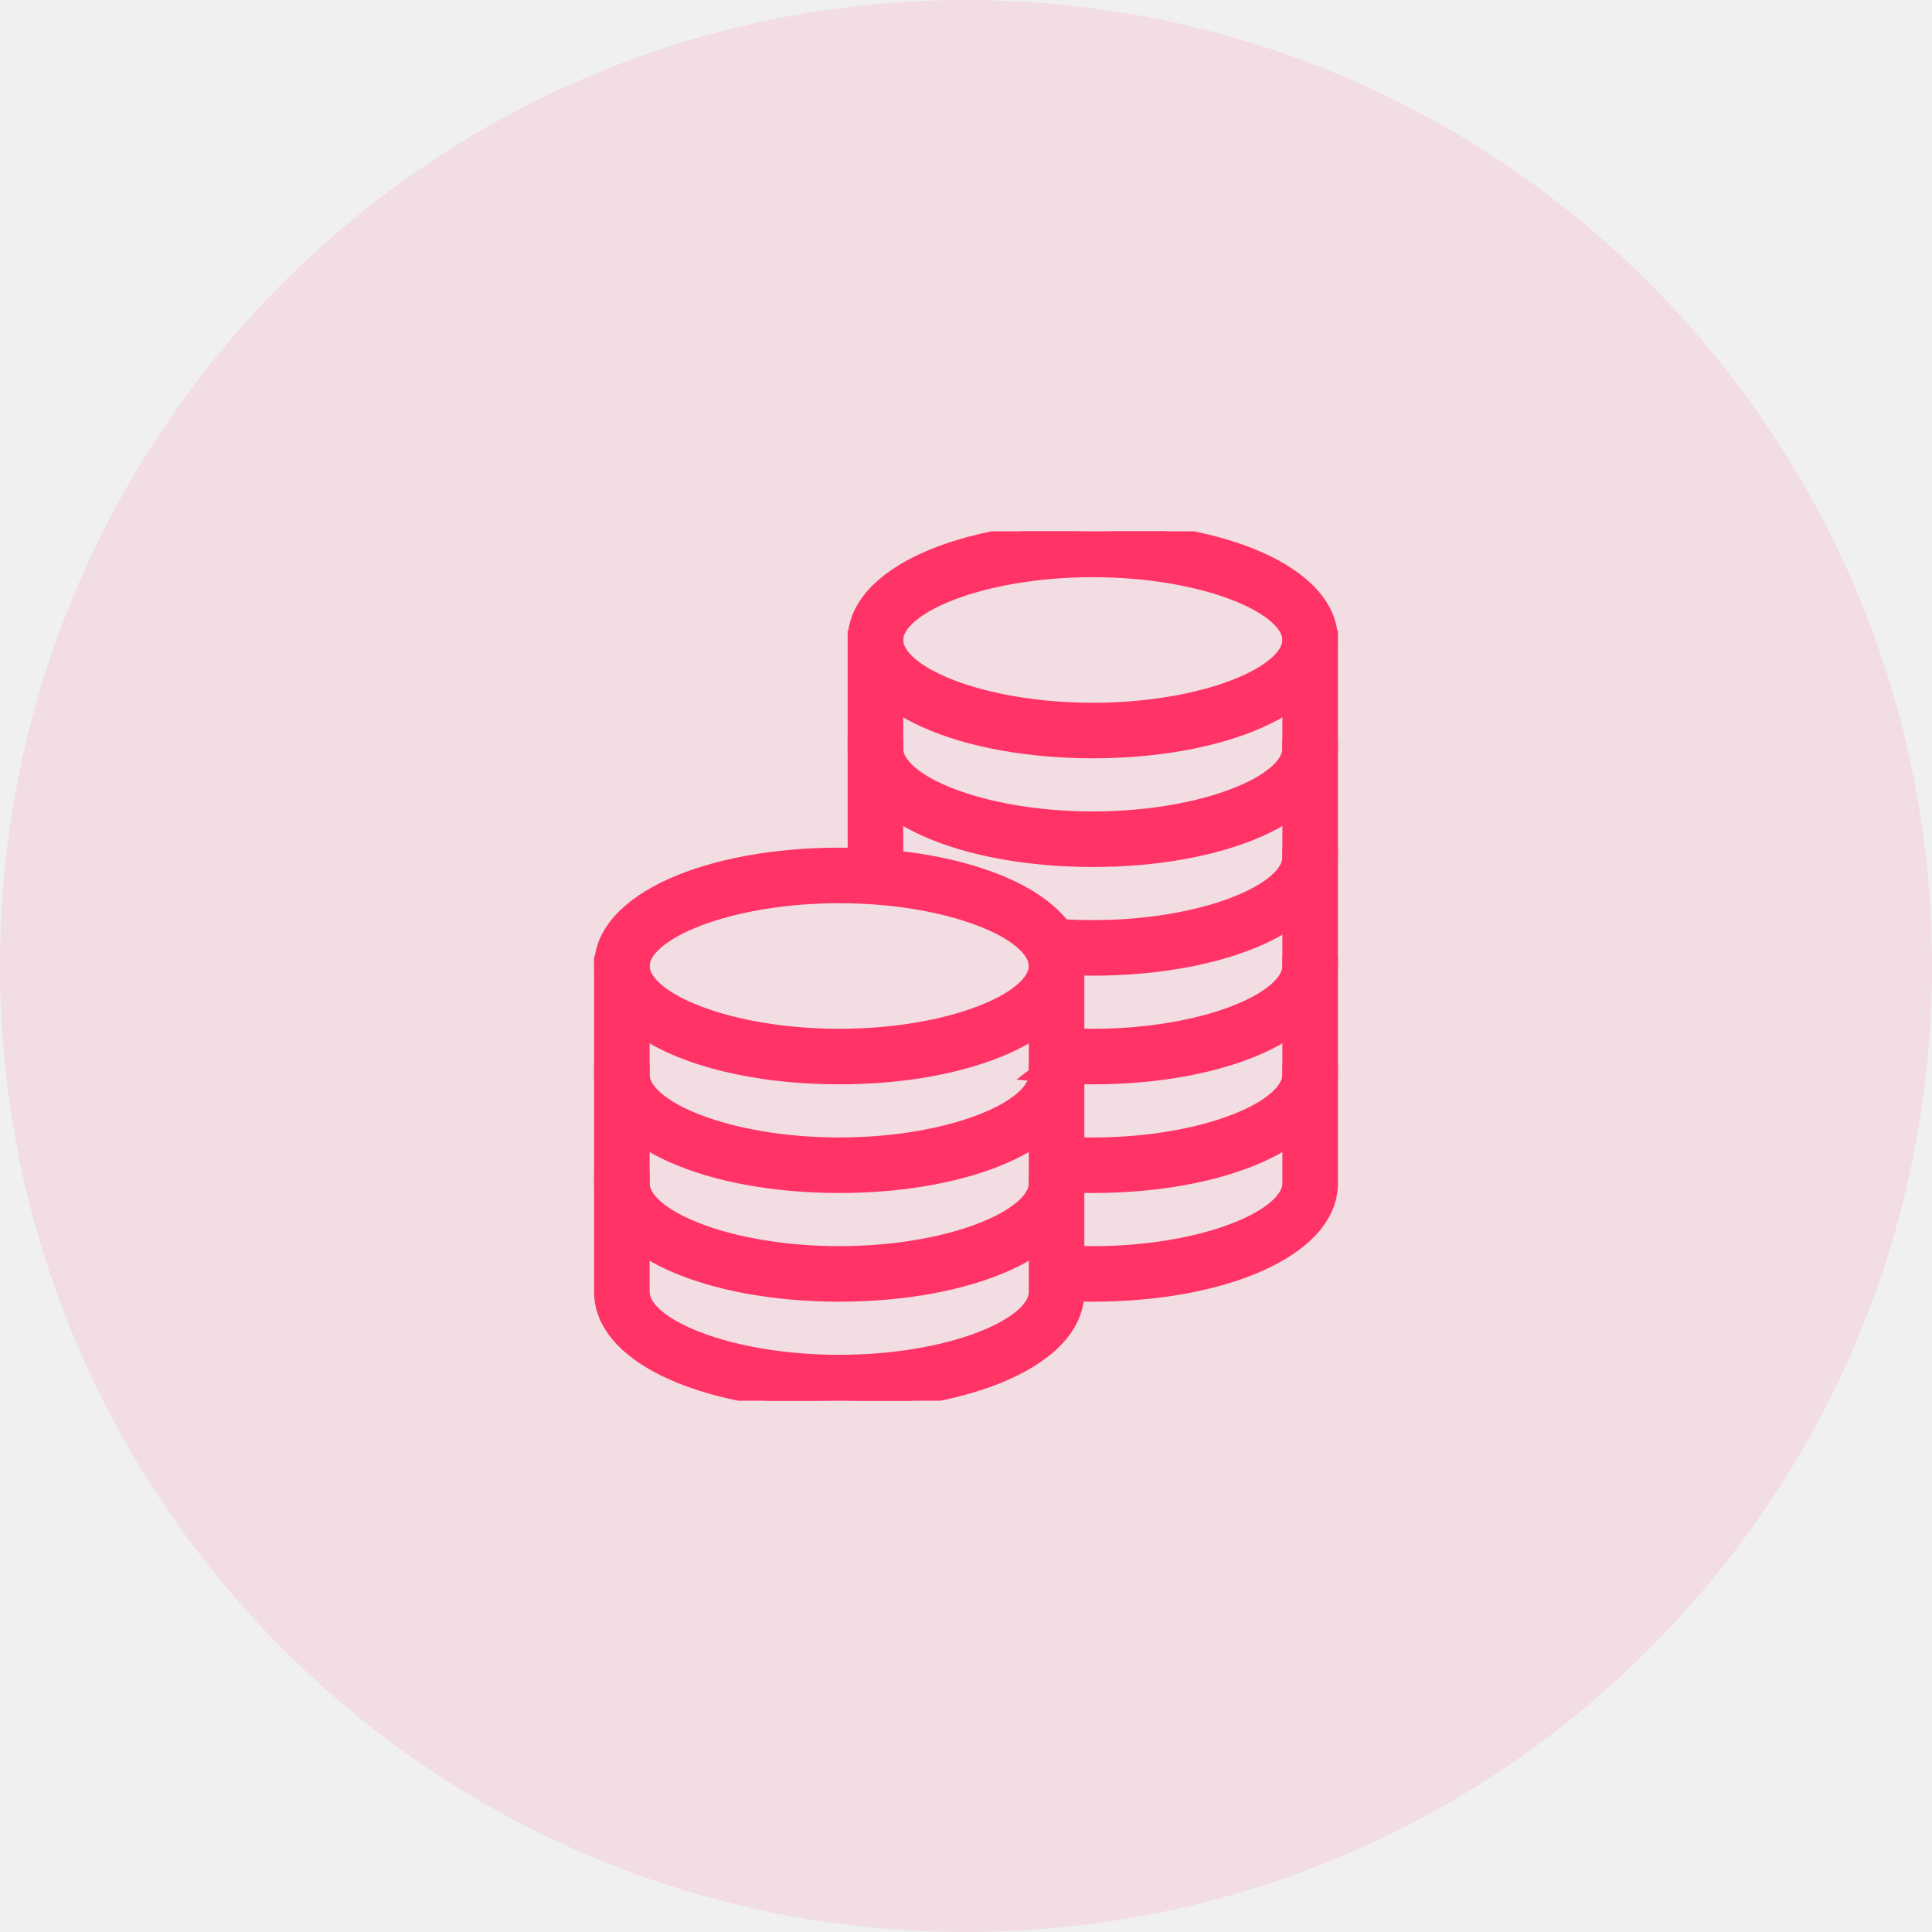
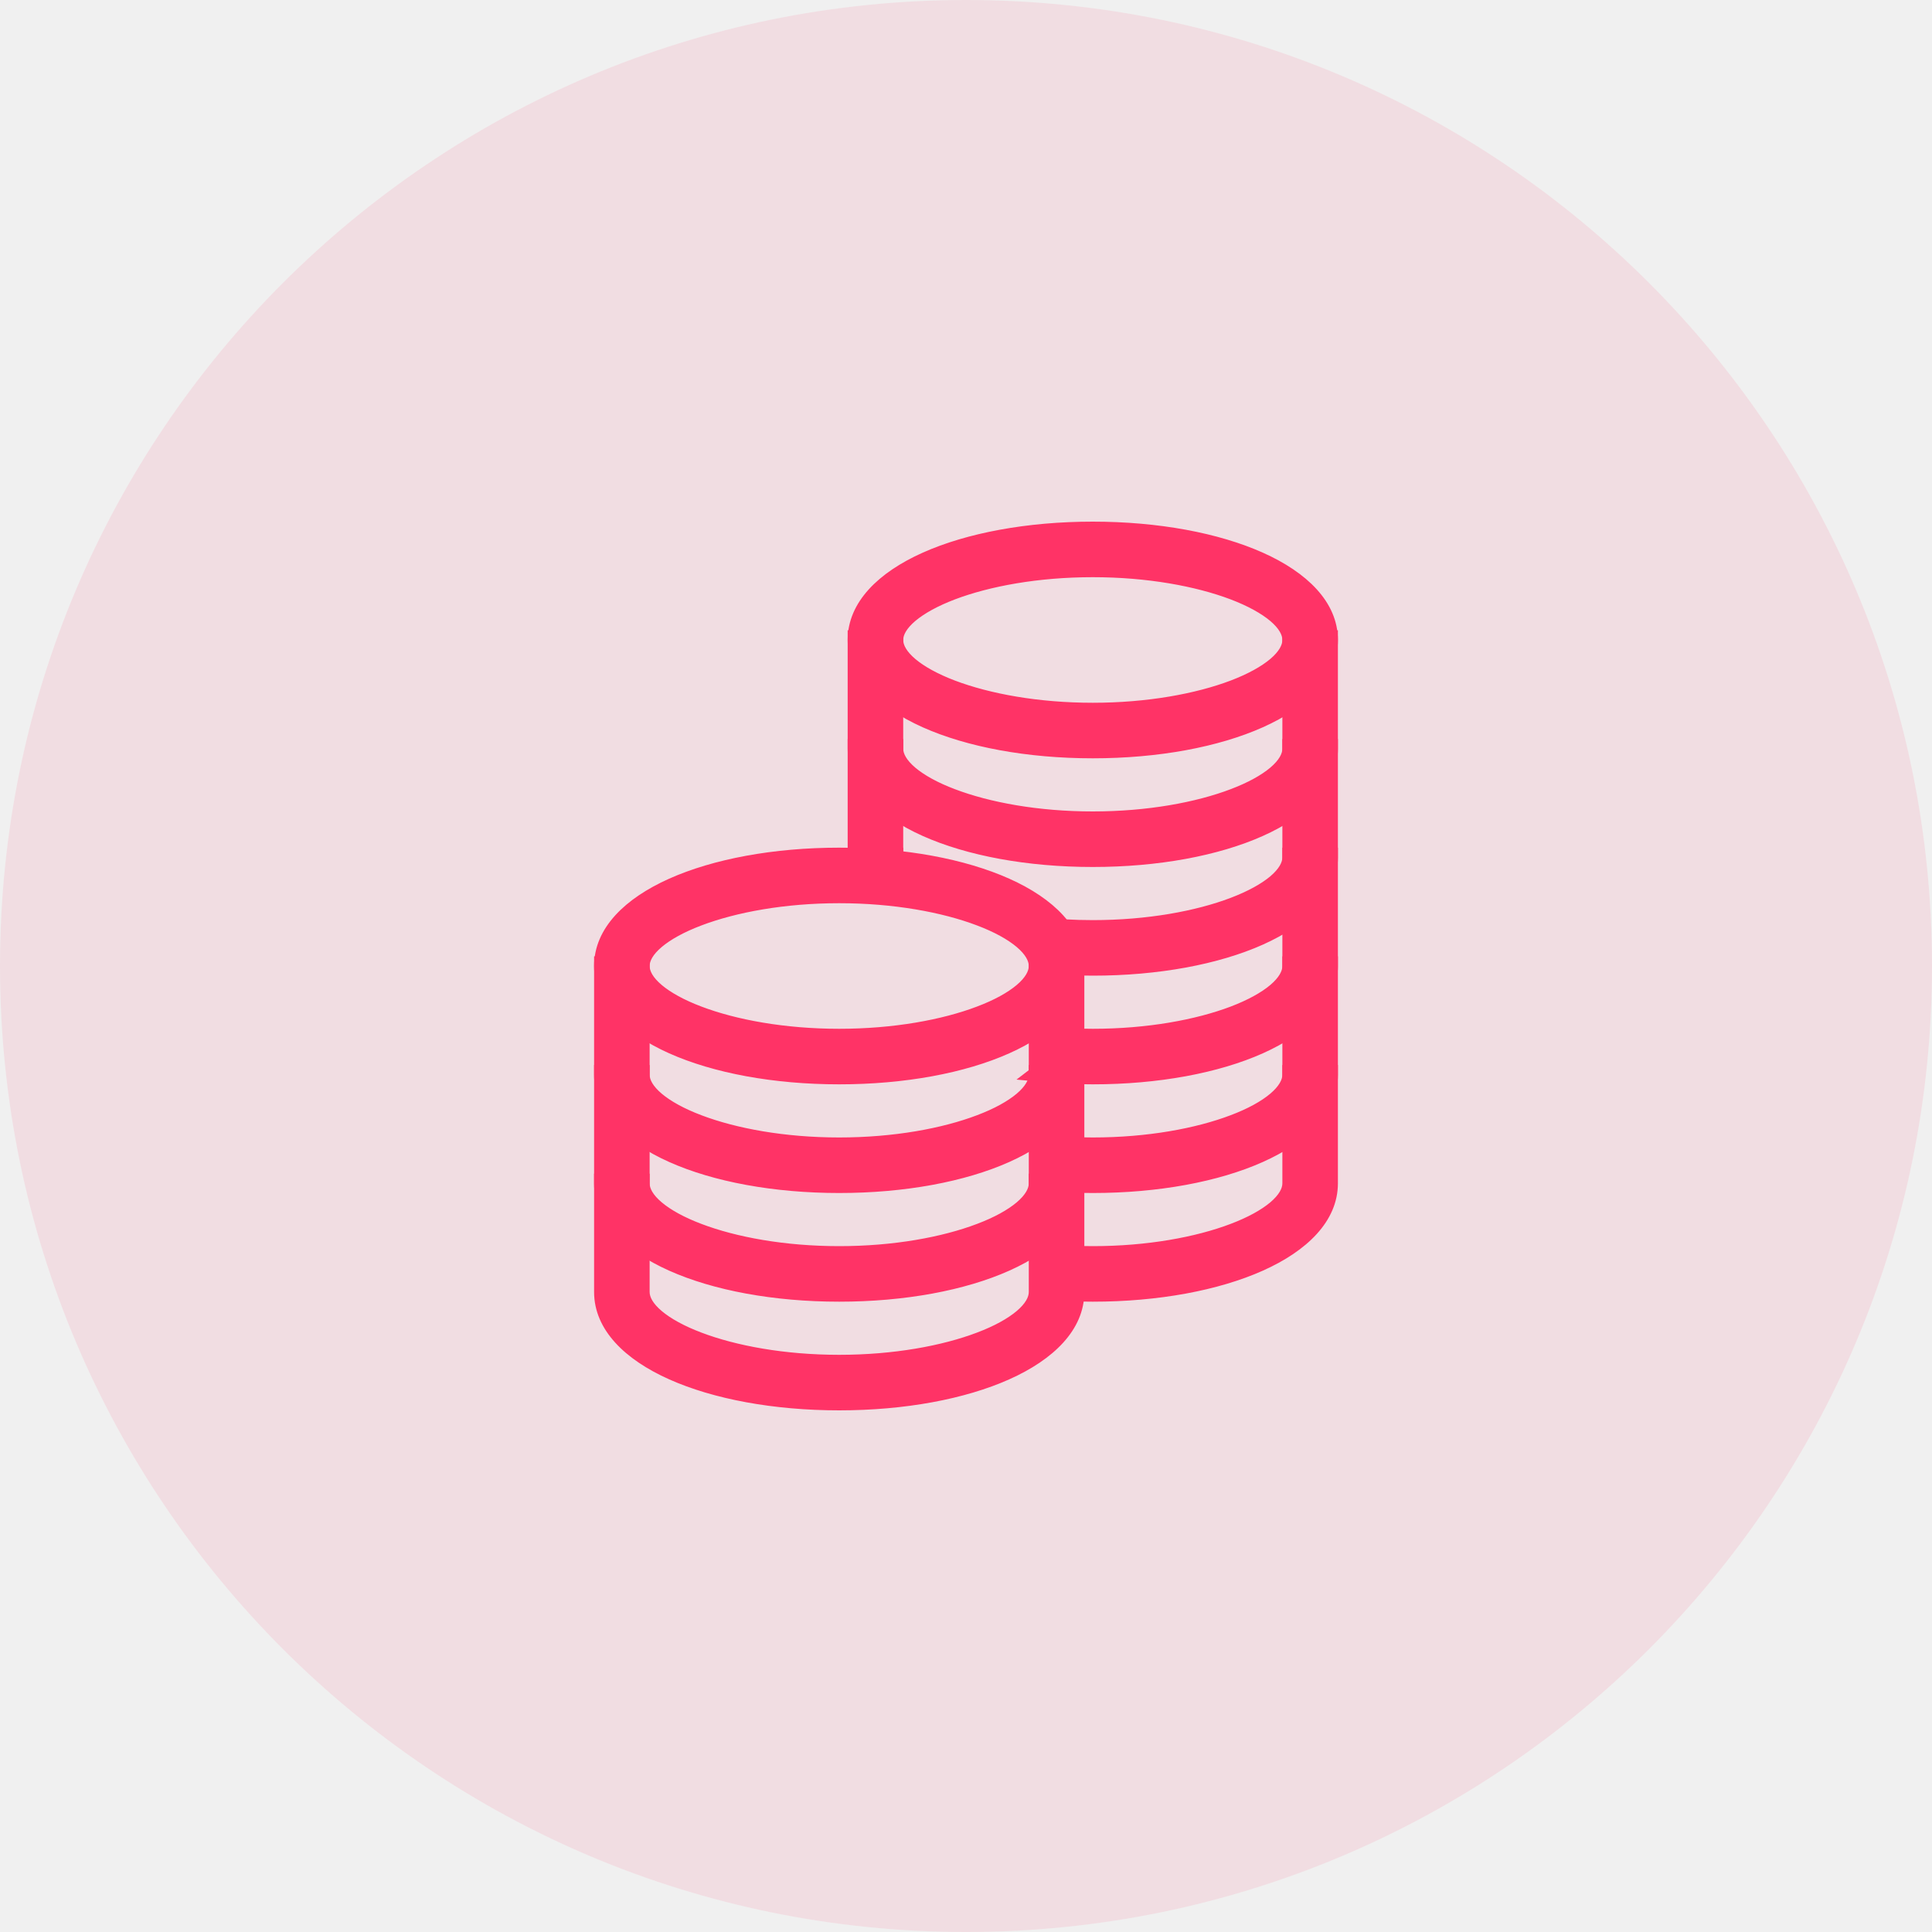
<svg xmlns="http://www.w3.org/2000/svg" width="40" height="40" viewBox="0 0 40 40" fill="none">
  <circle opacity="0.1" cx="20" cy="20" r="20" fill="#FF3366" />
-   <g clip-path="url(#clip0_5530_2740)">
+   <g clipPath="url(#clip0_5530_2740)">
    <path d="M27.6 13.25C27.6 12.522 27 11.934 26.106 11.534C25.205 11.131 23.971 10.9 22.625 10.9C21.279 10.9 20.045 11.131 19.144 11.534C18.25 11.934 17.65 12.522 17.65 13.25C17.65 13.978 18.25 14.566 19.144 14.966C20.045 15.369 21.279 15.6 22.625 15.6C23.971 15.6 25.205 15.369 26.106 14.966C27 14.566 27.6 13.978 27.6 13.25ZM18.6 13.25C18.6 13.108 18.689 12.947 18.886 12.78C19.082 12.615 19.37 12.455 19.736 12.316C20.467 12.039 21.486 11.85 22.625 11.85C23.764 11.85 24.783 12.039 25.514 12.316C25.879 12.455 26.168 12.615 26.364 12.78C26.561 12.947 26.65 13.108 26.65 13.25C26.65 13.392 26.561 13.553 26.364 13.72C26.168 13.885 25.879 14.045 25.514 14.184C24.783 14.461 23.764 14.65 22.625 14.65C21.486 14.65 20.467 14.461 19.736 14.184C19.37 14.045 19.082 13.885 18.886 13.72C18.689 13.553 18.6 13.392 18.6 13.25Z" fill="#FF3366" stroke="#FF3366" stroke-width="0.2" />
    <path d="M27.6 13.25V13.15H27.5H26.75H26.65V13.25V15.5C26.65 15.642 26.561 15.803 26.364 15.97C26.168 16.135 25.879 16.295 25.514 16.433C24.783 16.711 23.764 16.9 22.625 16.9C21.486 16.9 20.467 16.711 19.736 16.433C19.37 16.295 19.082 16.135 18.886 15.97C18.689 15.803 18.6 15.642 18.6 15.5V13.25V13.15H18.5H17.75H17.65V13.25V15.5C17.65 16.228 18.25 16.816 19.144 17.216C20.045 17.619 21.279 17.85 22.625 17.85C23.971 17.85 25.205 17.619 26.106 17.216C27 16.816 27.6 16.228 27.6 15.5V13.25Z" fill="#FF3366" stroke="#FF3366" stroke-width="0.2" />
    <path d="M17.65 17.757V17.838L17.73 17.855L17.73 17.855L17.738 17.857L17.747 17.857C18.003 17.866 18.253 17.885 18.493 17.912L18.62 17.926L18.604 17.799C18.601 17.782 18.6 17.767 18.6 17.75V15.5V15.4H18.5H17.75H17.65V15.5V17.75V17.757ZM21.502 19.945L21.505 20.045C21.865 20.081 22.24 20.1 22.625 20.1C23.971 20.1 25.205 19.869 26.106 19.466C27 19.066 27.6 18.478 27.6 17.75V15.5V15.4H27.5H26.75H26.65V15.5V17.75C26.65 17.892 26.561 18.053 26.364 18.22C26.168 18.385 25.879 18.544 25.514 18.683C24.783 18.961 23.764 19.15 22.625 19.15C22.236 19.15 21.862 19.128 21.507 19.088L21.38 19.073L21.396 19.2C21.399 19.217 21.4 19.234 21.4 19.25C21.4 19.314 21.405 19.57 21.415 19.948L21.502 19.945Z" fill="#FF3366" stroke="#FF3366" stroke-width="0.2" />
    <path d="M21.471 22.152L21.309 22.276L21.563 22.3C21.905 22.333 22.261 22.35 22.625 22.35C23.971 22.35 25.205 22.119 26.106 21.716C27 21.316 27.6 20.728 27.6 20V17.75V17.65H27.5H26.75H26.65V17.75V20C26.65 20.142 26.561 20.303 26.364 20.47C26.168 20.635 25.879 20.795 25.514 20.934C24.783 21.211 23.764 21.4 22.625 21.4C22.257 21.4 21.901 21.38 21.563 21.344L21.45 21.332L21.453 21.446C21.454 21.522 21.456 21.598 21.458 21.676C21.462 21.832 21.466 21.991 21.471 22.152ZM18.489 17.911L18.6 17.924V17.812V17.75V17.65H18.5H17.75H17.65V17.75V17.757V17.854L17.747 17.857C18.002 17.866 18.25 17.885 18.489 17.911Z" fill="#FF3366" stroke="#FF3366" stroke-width="0.2" />
    <path d="M22.35 20C22.35 19.272 21.75 18.684 20.856 18.284C19.955 17.881 18.721 17.65 17.375 17.65C16.029 17.65 14.795 17.881 13.894 18.284C13 18.684 12.4 19.272 12.4 20C12.4 20.728 13 21.316 13.894 21.716C14.795 22.119 16.029 22.35 17.375 22.35C18.721 22.35 19.955 22.119 20.856 21.716C21.75 21.316 22.35 20.728 22.35 20ZM13.35 20C13.35 19.858 13.438 19.697 13.636 19.53C13.832 19.365 14.121 19.205 14.486 19.067C15.217 18.789 16.236 18.6 17.375 18.6C18.514 18.6 19.533 18.789 20.264 19.067C20.63 19.205 20.918 19.365 21.114 19.53C21.311 19.697 21.4 19.858 21.4 20C21.4 20.142 21.311 20.303 21.114 20.47C20.918 20.635 20.63 20.795 20.264 20.933C19.533 21.211 18.514 21.4 17.375 21.4C16.236 21.4 15.217 21.211 14.486 20.933C14.121 20.795 13.832 20.635 13.636 20.47C13.438 20.303 13.35 20.142 13.35 20Z" fill="#FF3366" stroke="#FF3366" stroke-width="0.2" />
    <path d="M22.35 20V19.9H22.25H21.5H21.4V20V22.25C21.4 22.392 21.311 22.553 21.114 22.72C20.918 22.885 20.63 23.045 20.264 23.183C19.533 23.461 18.514 23.65 17.375 23.65C16.236 23.65 15.217 23.461 14.486 23.183C14.121 23.045 13.832 22.885 13.636 22.72C13.438 22.553 13.35 22.392 13.35 22.25V20V19.9H13.25H12.5H12.4V20V22.25C12.4 22.978 13 23.566 13.894 23.966C14.795 24.369 16.029 24.6 17.375 24.6C18.721 24.6 19.955 24.369 20.856 23.966C21.75 23.566 22.35 22.978 22.35 22.25V20Z" fill="#FF3366" stroke="#FF3366" stroke-width="0.2" />
    <path d="M22.35 22.25V22.15H22.25H21.5H21.4V22.25V24.5C21.4 24.642 21.311 24.803 21.114 24.97C20.918 25.135 20.63 25.295 20.264 25.433C19.533 25.711 18.514 25.9 17.375 25.9C16.236 25.9 15.217 25.711 14.486 25.433C14.121 25.295 13.832 25.135 13.636 24.97C13.438 24.803 13.35 24.642 13.35 24.5V22.25V22.15H13.25H12.5H12.4V22.25V24.5C12.4 25.228 13 25.816 13.894 26.216C14.795 26.619 16.029 26.85 17.375 26.85C18.721 26.85 19.955 26.619 20.856 26.216C21.75 25.816 22.35 25.228 22.35 24.5V22.25Z" fill="#FF3366" stroke="#FF3366" stroke-width="0.2" />
    <path d="M22.35 24.5V24.4H22.25H21.5H21.4V24.5V26.75C21.4 26.892 21.311 27.053 21.114 27.22C20.918 27.385 20.63 27.545 20.264 27.683C19.533 27.961 18.514 28.15 17.375 28.15C16.236 28.15 15.217 27.961 14.486 27.683C14.121 27.545 13.832 27.385 13.636 27.22C13.438 27.053 13.35 26.892 13.35 26.75V24.5V24.4H13.25H12.5H12.4V24.5V26.75C12.4 27.478 13 28.066 13.894 28.466C14.795 28.869 16.029 29.1 17.375 29.1C18.721 29.1 19.955 28.869 20.856 28.466C21.75 28.066 22.35 27.478 22.35 26.75V24.5Z" fill="#FF3366" stroke="#FF3366" stroke-width="0.2" />
    <path d="M21.54 24.494L21.563 24.551L21.623 24.556C21.948 24.585 22.282 24.6 22.625 24.6C23.971 24.6 25.205 24.369 26.106 23.966C27 23.566 27.6 22.978 27.6 22.25V20V19.9H27.5H26.75H26.65V20V22.25C26.65 22.392 26.561 22.553 26.364 22.72C26.169 22.885 25.88 23.045 25.514 23.183C24.783 23.461 23.764 23.65 22.625 23.65C22.278 23.65 21.942 23.632 21.622 23.6L21.51 23.589L21.512 23.702C21.517 23.872 21.521 24.039 21.525 24.203C21.528 24.289 21.53 24.375 21.532 24.459L21.532 24.477L21.54 24.494L21.54 24.494Z" fill="#FF3366" stroke="#FF3366" stroke-width="0.2" />
    <path d="M21.599 26.746L21.621 26.806L21.685 26.812C21.989 26.837 22.304 26.85 22.625 26.85C23.971 26.85 25.205 26.619 26.106 26.216C27 25.816 27.6 25.228 27.6 24.5V22.25V22.15H27.5H26.75H26.65V22.25V24.5C26.65 24.642 26.561 24.803 26.364 24.97C26.168 25.135 25.879 25.295 25.514 25.433C24.783 25.711 23.764 25.9 22.625 25.9C22.299 25.9 21.984 25.884 21.682 25.856L21.57 25.845L21.573 25.958C21.578 26.148 21.582 26.31 21.585 26.437C21.589 26.57 21.592 26.666 21.593 26.715L21.593 26.731L21.599 26.746L21.599 26.746Z" fill="#FF3366" stroke="#FF3366" stroke-width="0.2" />
  </g>
  <defs>
    <clipPath id="clip0_5530_2740">
      <rect width="18" height="18" fill="white" transform="translate(11 11)" />
    </clipPath>
  </defs>
</svg>
